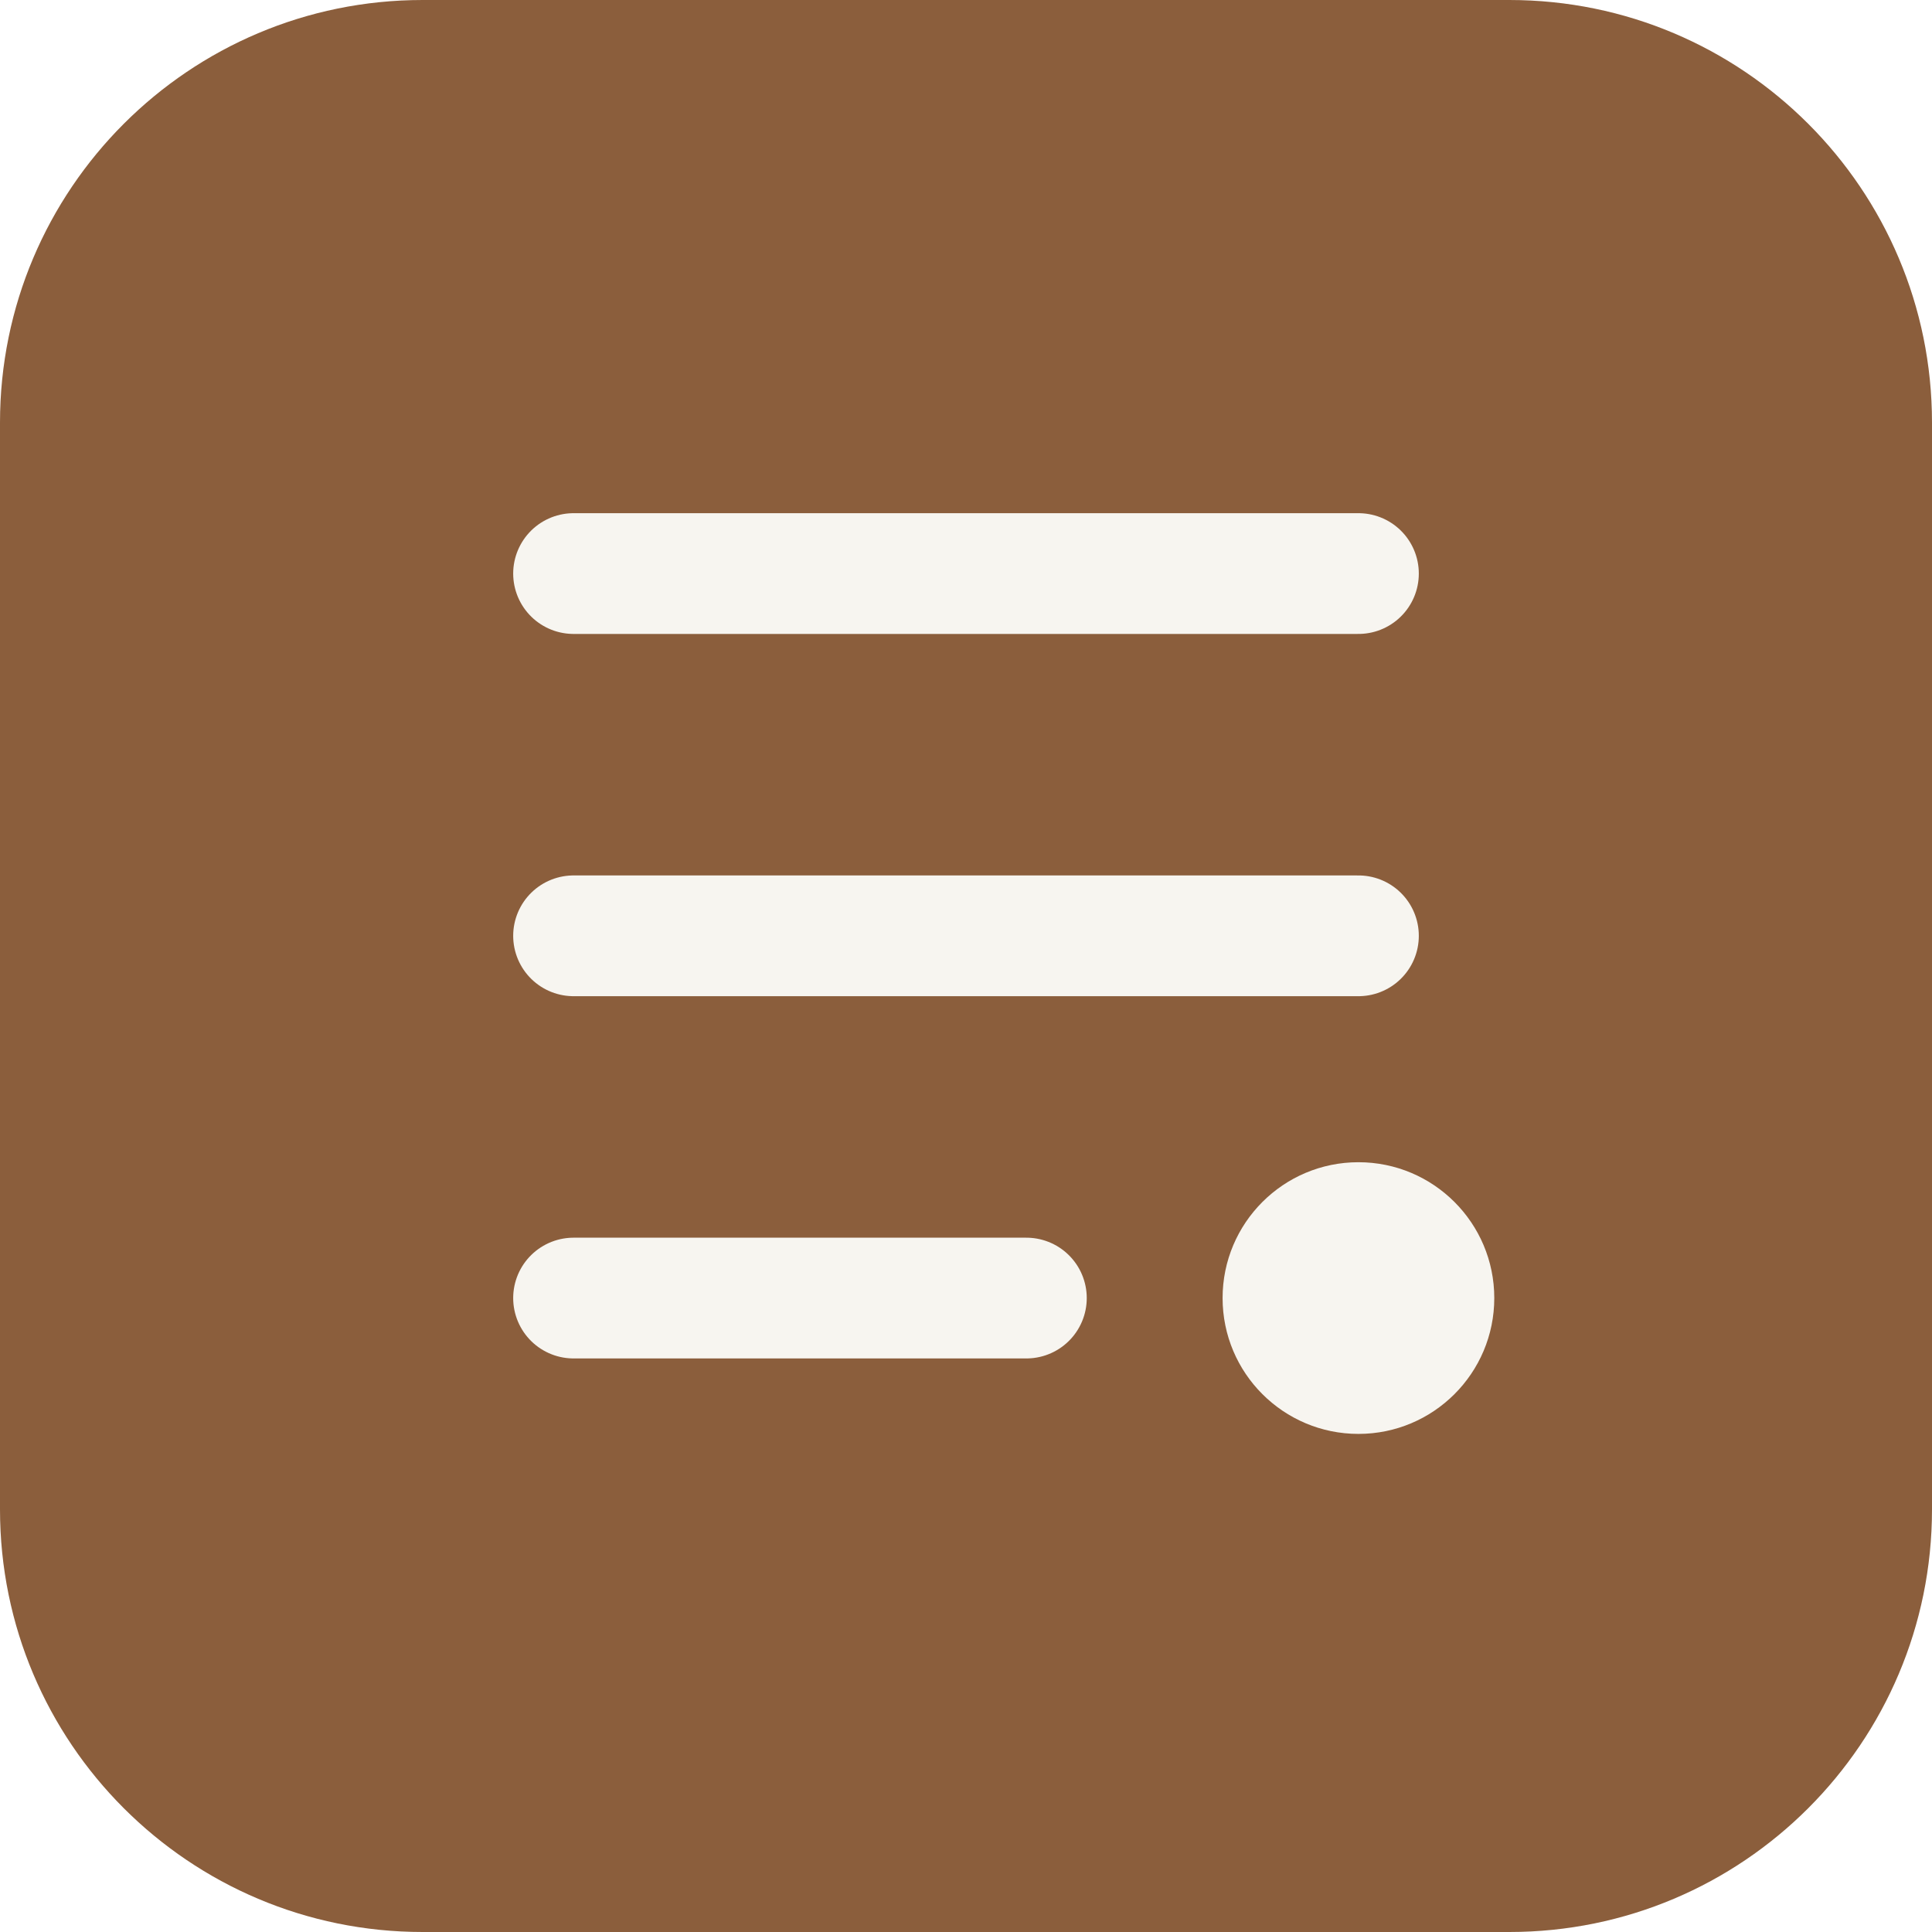
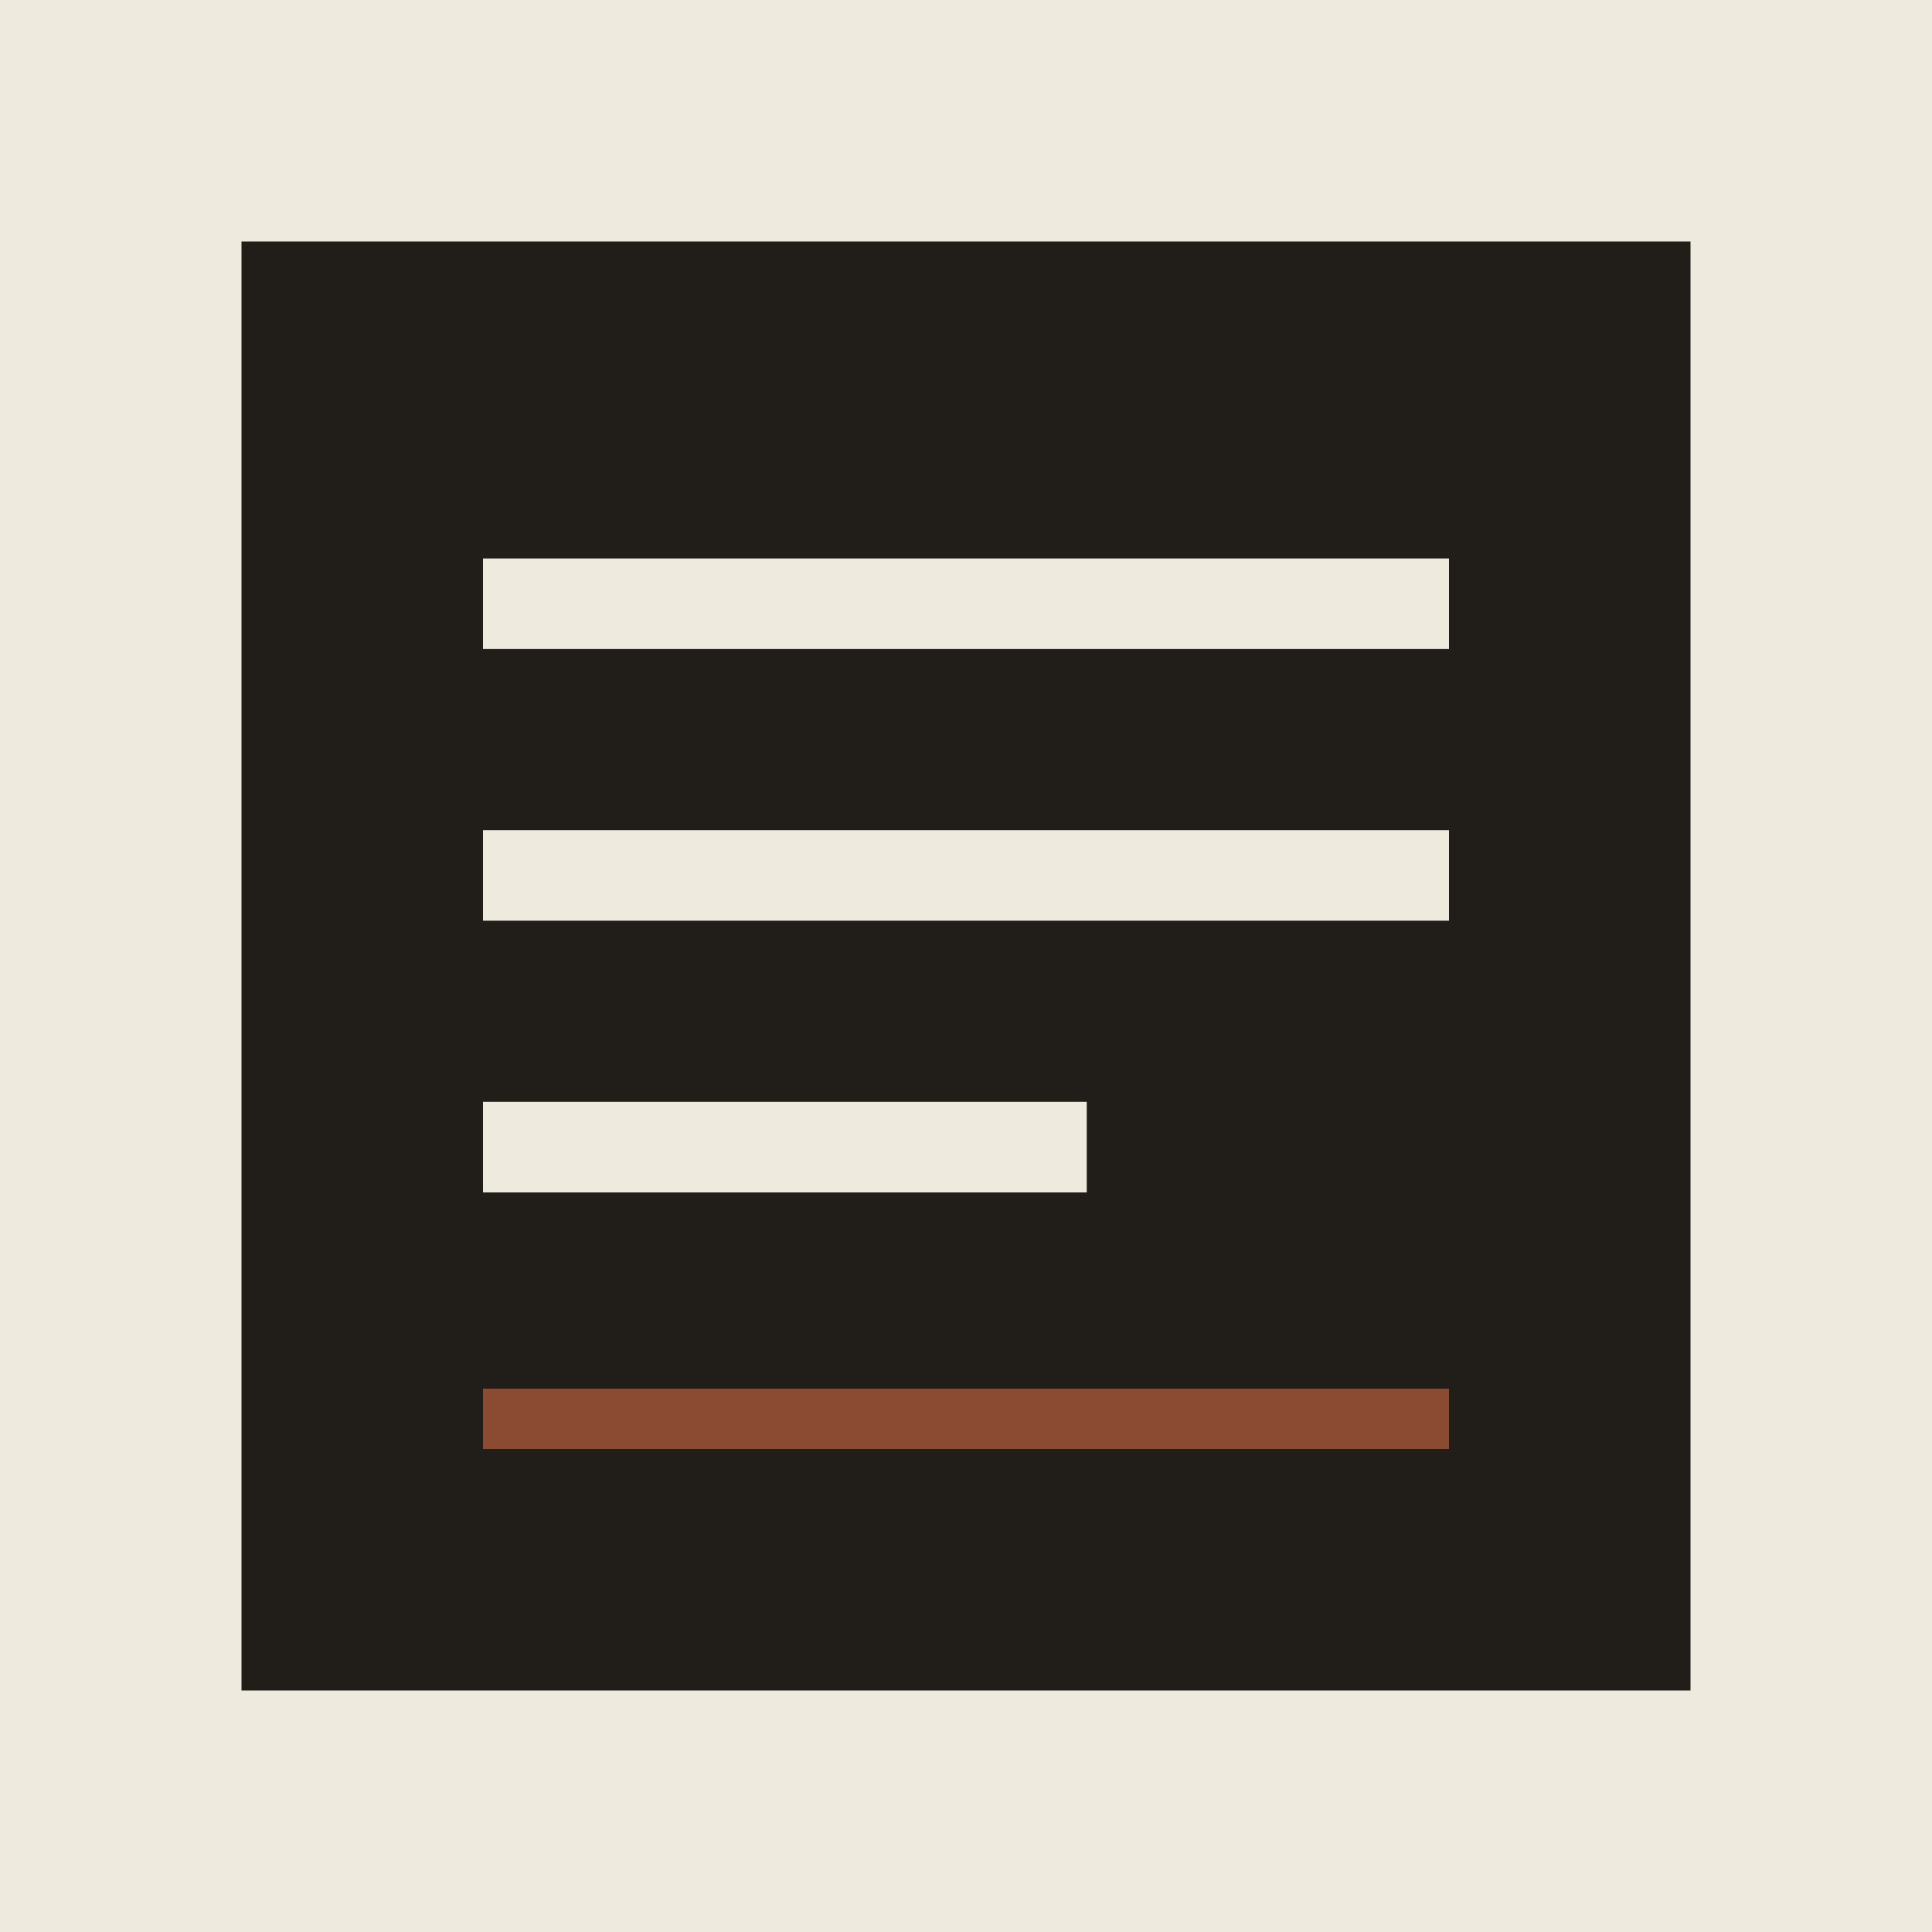
<svg xmlns="http://www.w3.org/2000/svg" viewBox="0 0 64 64" role="img" aria-label="墨迹">
-   <rect width="64" height="64" rx="14" fill="#8b5e3c" />
-   <path d="M19 19h26M19 31h26M19 43h15" stroke="#f7f5f0" stroke-width="4" stroke-linecap="round" />
-   <circle cx="45" cy="43" r="4.5" fill="#f7f5f0" />
+   <rect width="64" height="64" fill="#efeade" />
+   <rect x="8" y="8" width="48" height="48" fill="#211d18" />
+   <path d="M16 20h32M16 29h32M16 38h20" stroke="#efeade" stroke-width="3" />
+   <path d="M16 47h32" stroke="#8b4a32" stroke-width="2" />
</svg>
